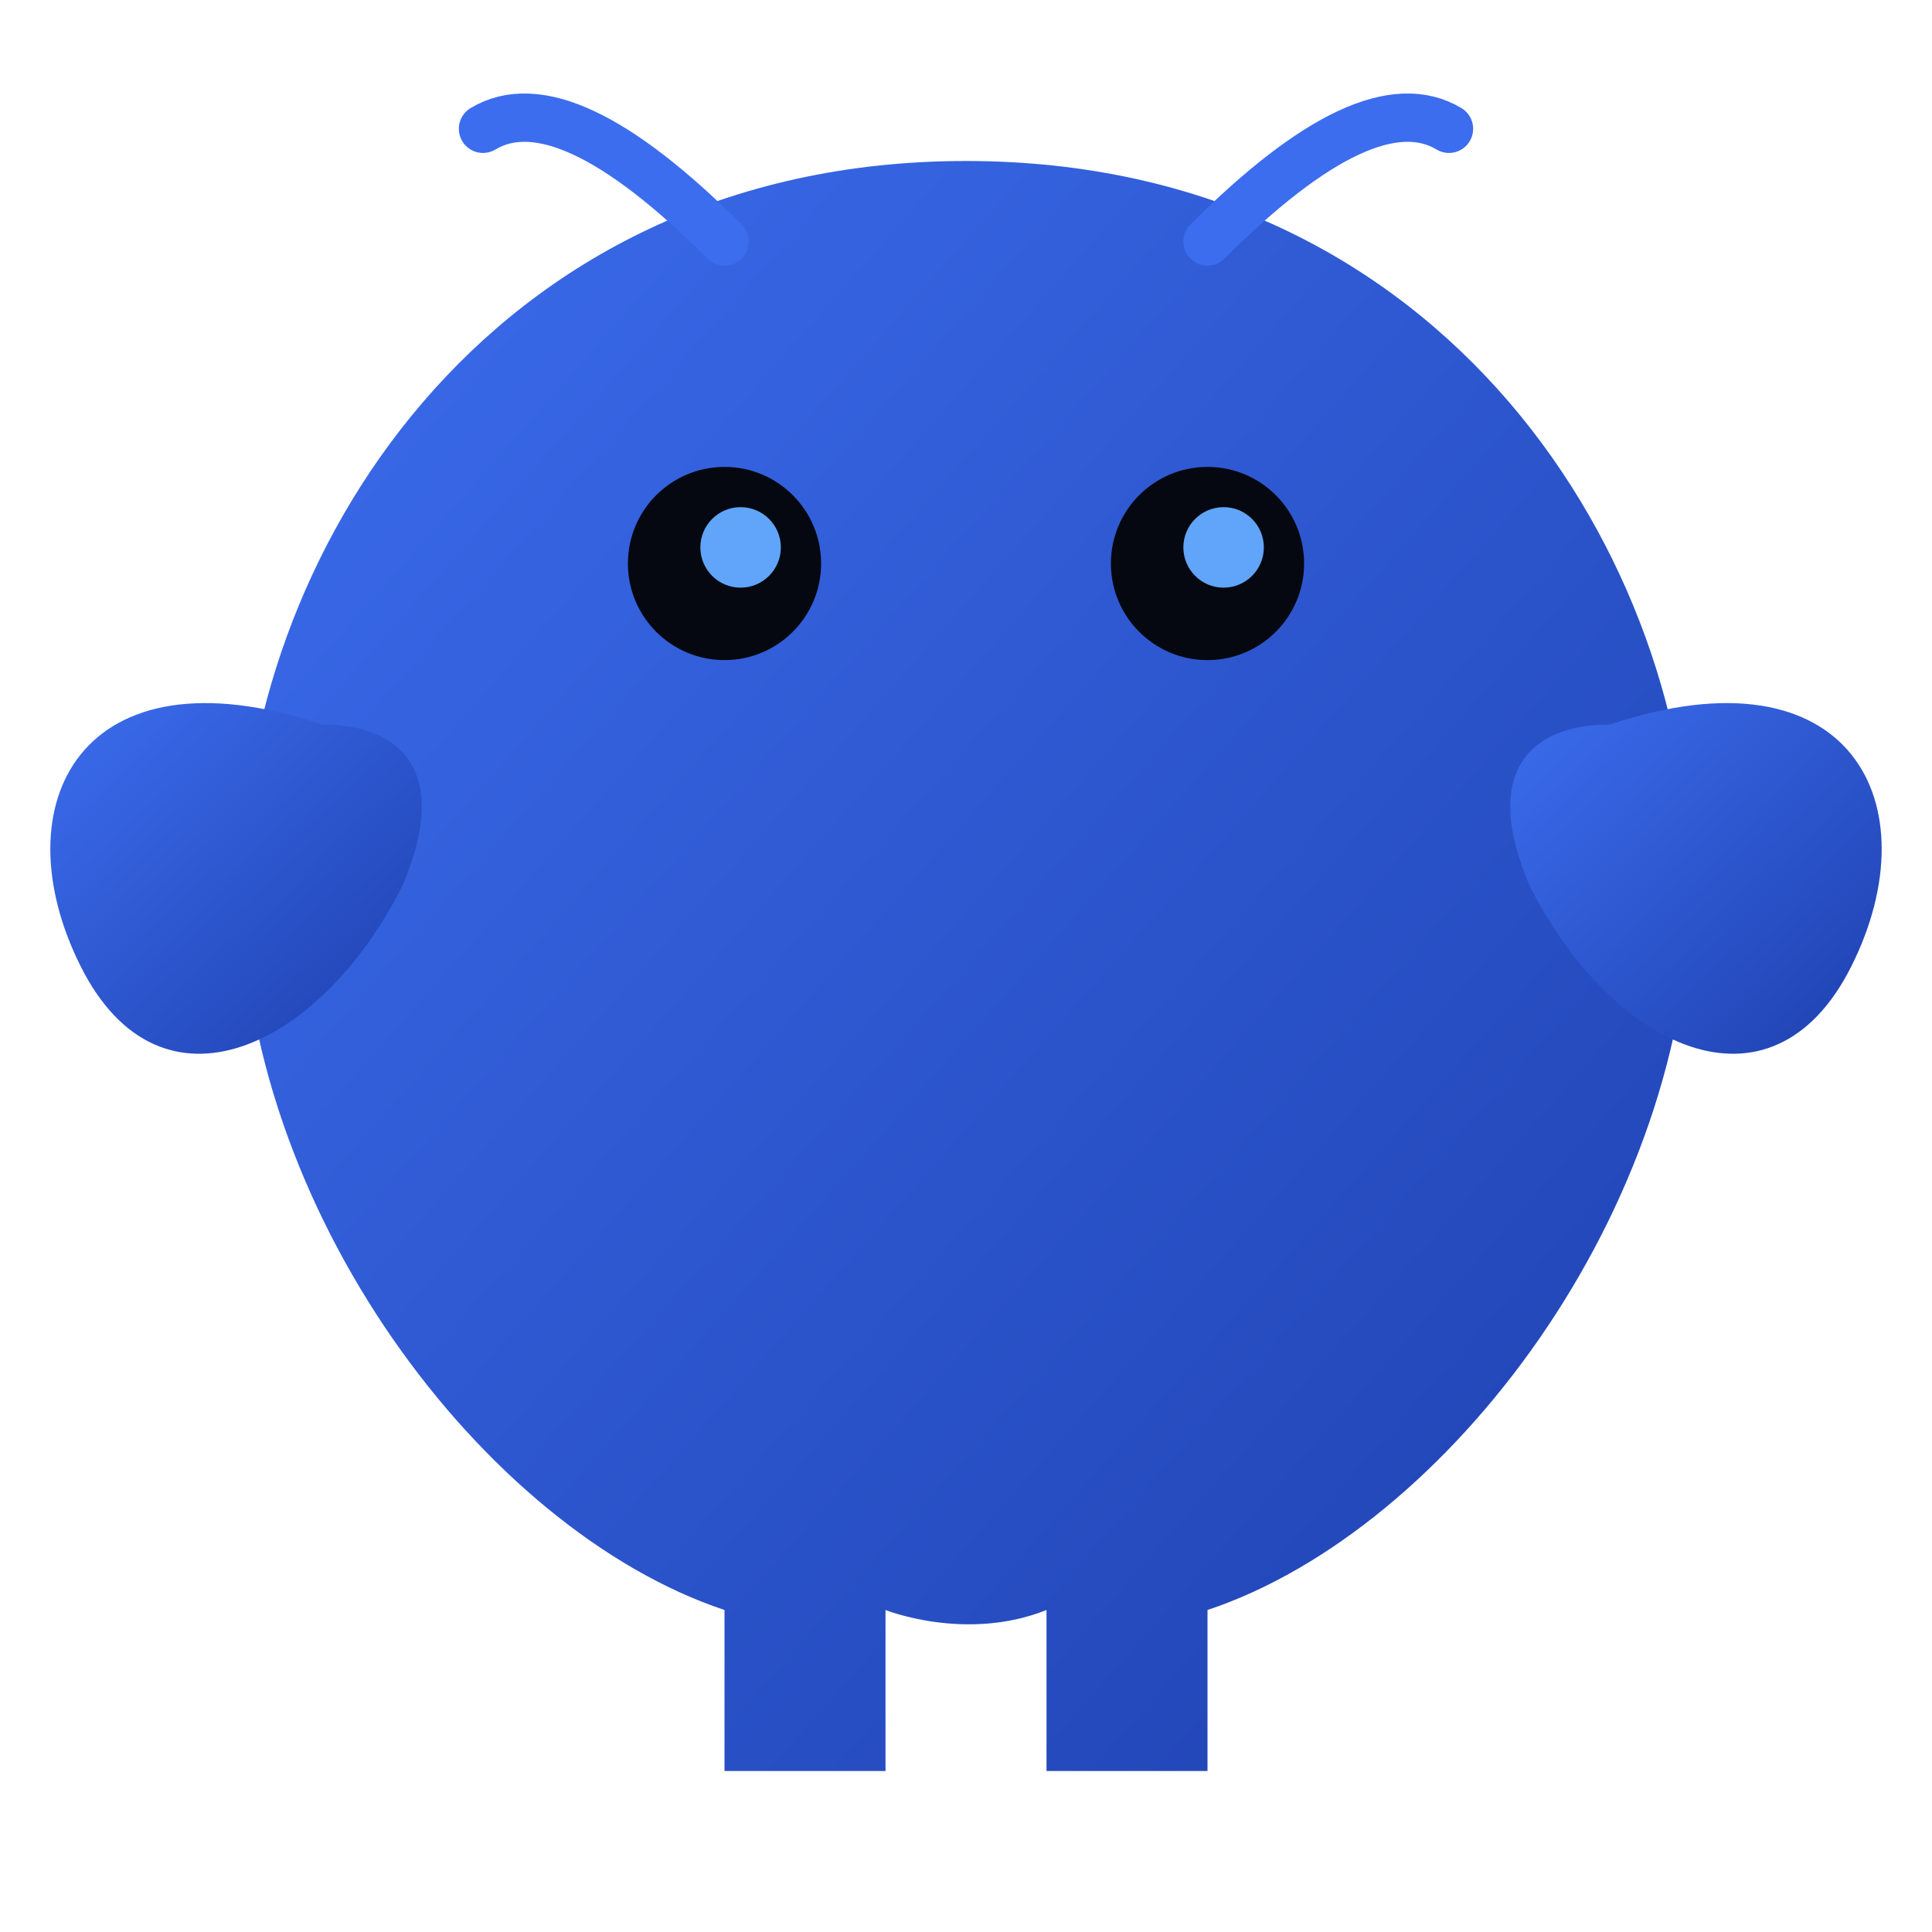
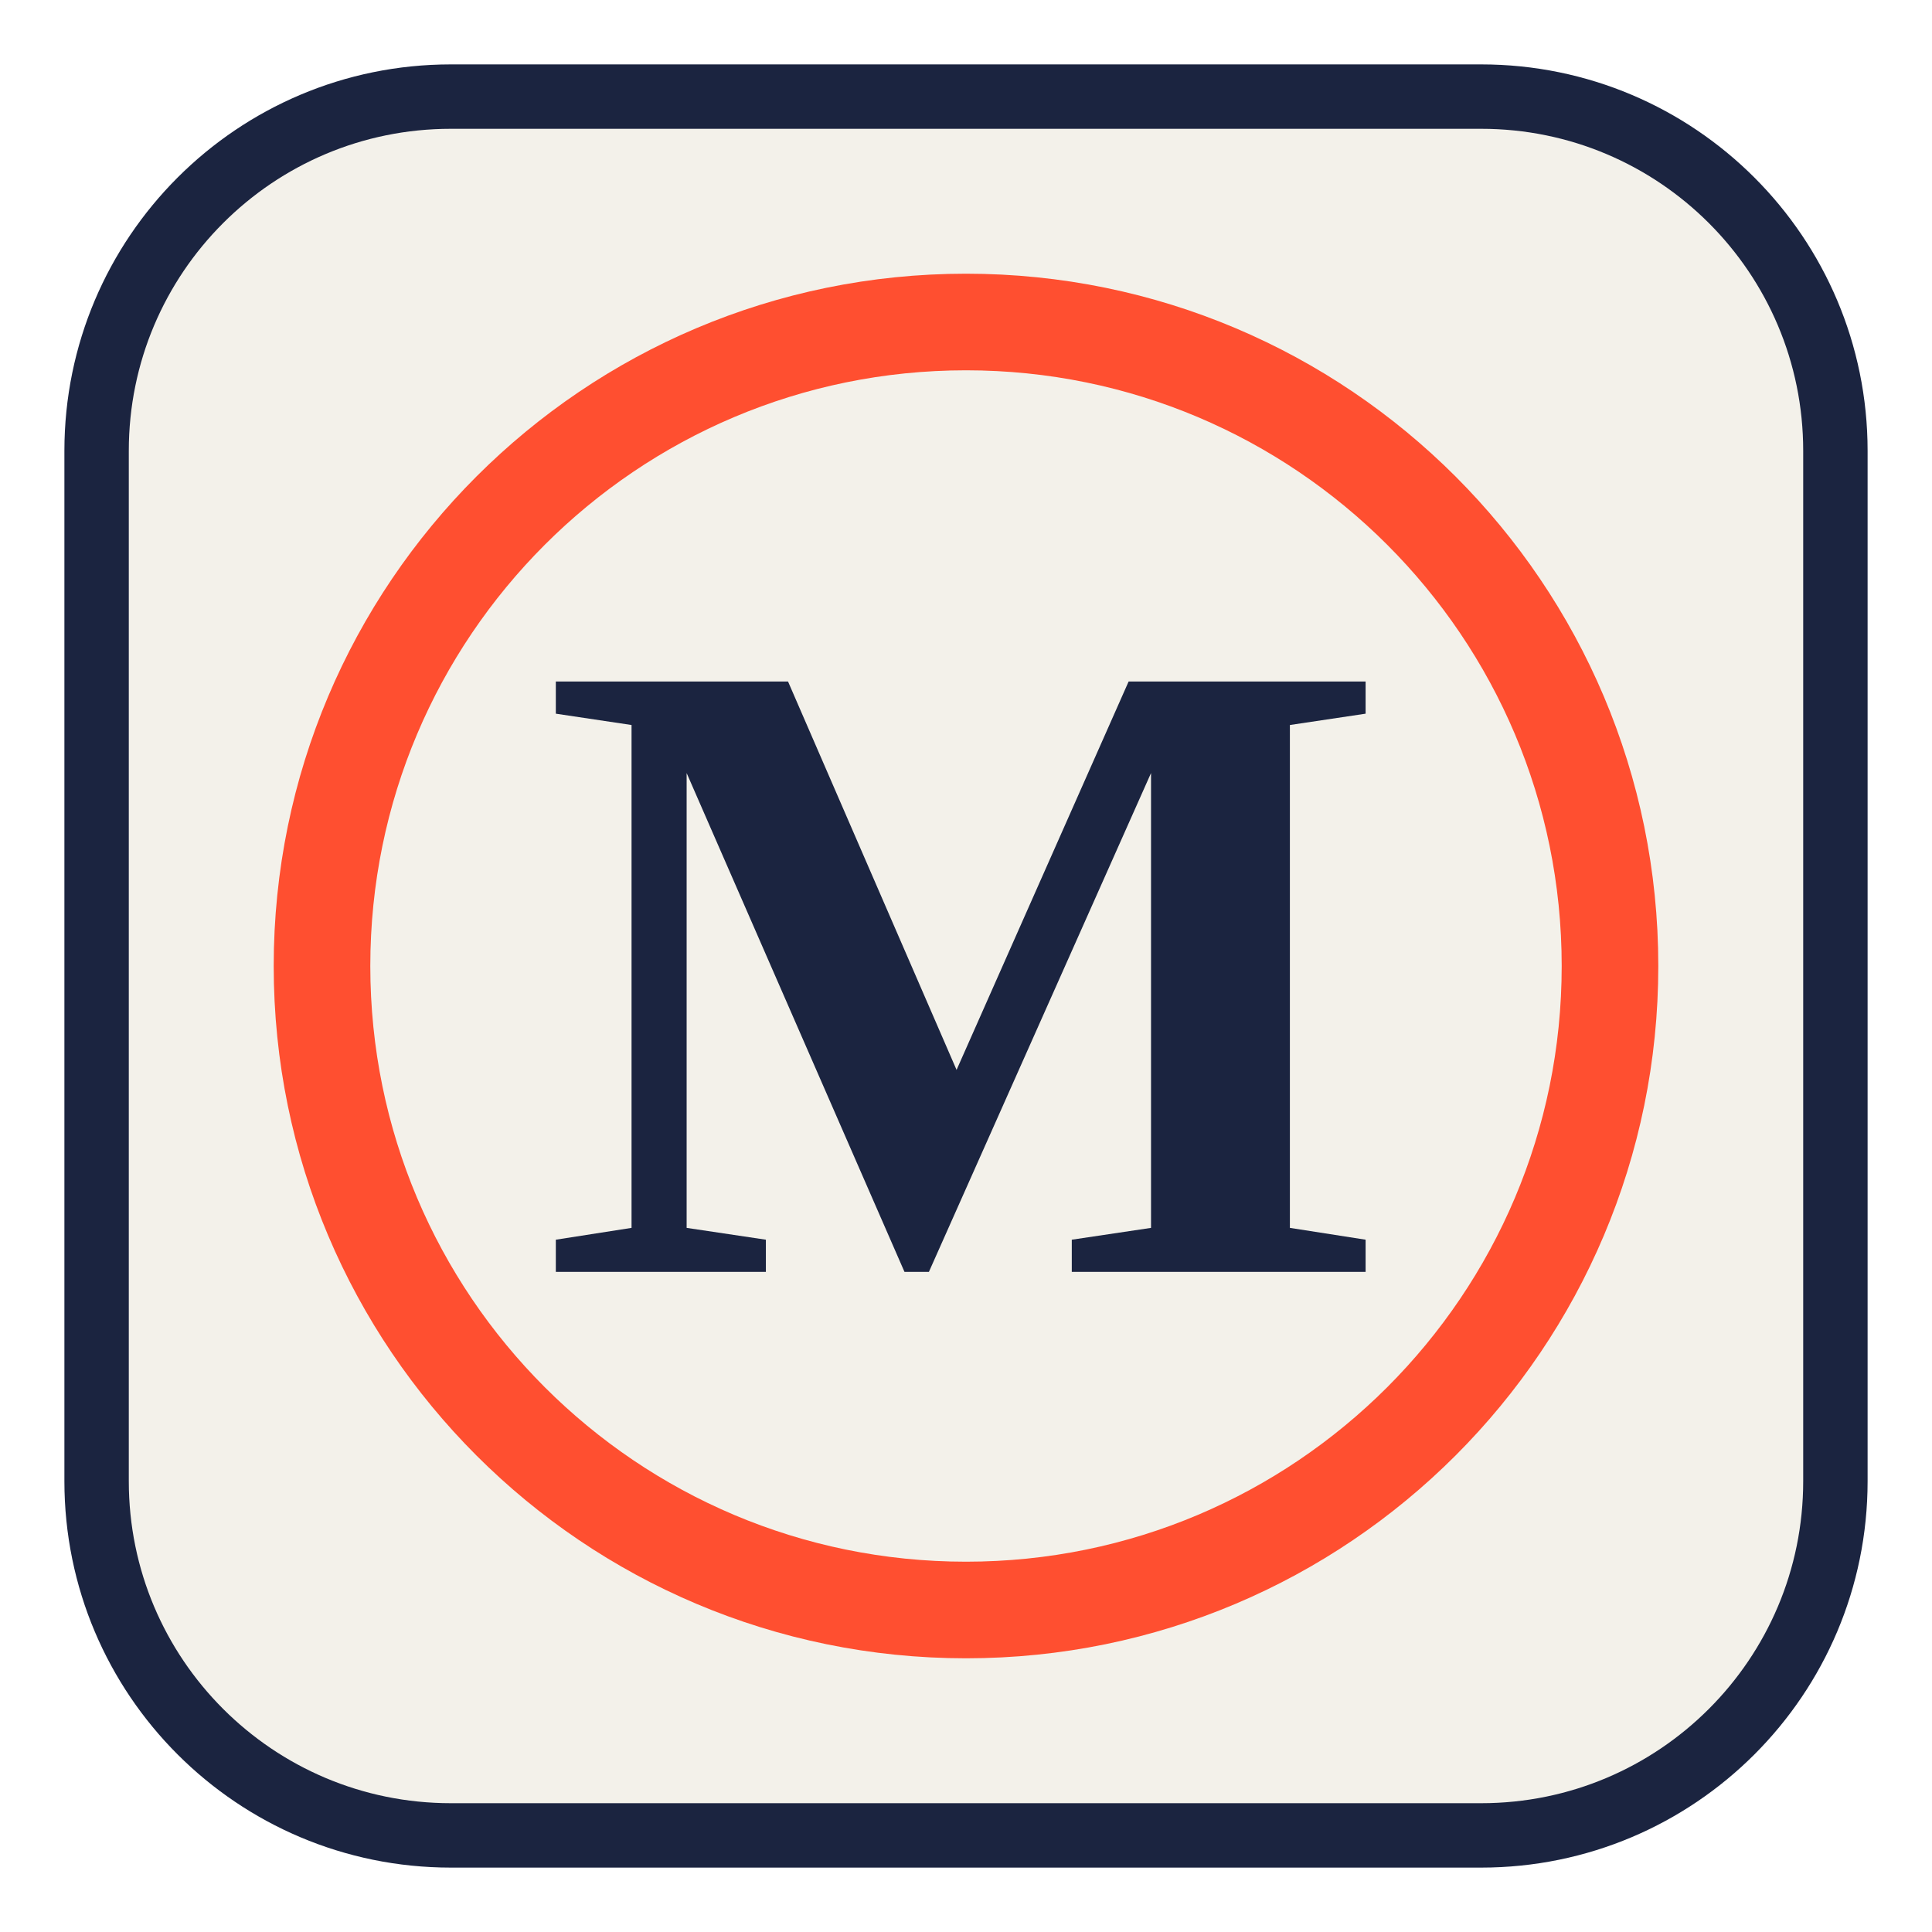
- <svg xmlns="http://www.w3.org/2000/svg" viewBox="0 0 120 120" fill="none">
-   <defs>
-     <linearGradient id="lobster-gradient" x1="0%" y1="0%" x2="100%" y2="100%">
-       <stop offset="0%" stop-color="#3C6DEE" />
-       <stop offset="100%" stop-color="#1e40af" />
-     </linearGradient>
-   </defs>
-   <path d="M60 10 C30 10 15 35 15 55 C15 75 30 95 45 100 L45 110 L55 110 L55 100 C55 100 60 102 65 100 L65 110 L75 110 L75 100 C90 95 105 75 105 55 C105 35 90 10 60 10Z" fill="url(#lobster-gradient)" />
-   <path d="M20 45 C5 40 0 50 5 60 C10 70 20 65 25 55 C28 48 25 45 20 45Z" fill="url(#lobster-gradient)" />
-   <path d="M100 45 C115 40 120 50 115 60 C110 70 100 65 95 55 C92 48 95 45 100 45Z" fill="url(#lobster-gradient)" />
-   <path d="M45 15 Q35 5 30 8" stroke="#3C6DEE" stroke-width="3" stroke-linecap="round" />
-   <path d="M75 15 Q85 5 90 8" stroke="#3C6DEE" stroke-width="3" stroke-linecap="round" />
-   <circle cx="45" cy="35" r="6" fill="#050810" />
-   <circle cx="75" cy="35" r="6" fill="#050810" />
-   <circle cx="46" cy="34" r="2.5" fill="#60a5fa" />
-   <circle cx="76" cy="34" r="2.5" fill="#60a5fa" />
+ <svg xmlns="http://www.w3.org/2000/svg" viewBox="0 0 120 120">
+   <rect x="6" y="6" width="108" height="108" rx="22" fill="#f3f1ea" stroke="#1b2440" stroke-width="4" />
+   <circle cx="60" cy="60" r="40" fill="none" stroke="#ff4f30" stroke-width="6" />
+   <text x="60" y="79" text-anchor="middle" font-family="Georgia, 'Times New Roman', serif" font-weight="900" font-size="56" fill="#1b2440">M</text>
</svg>
